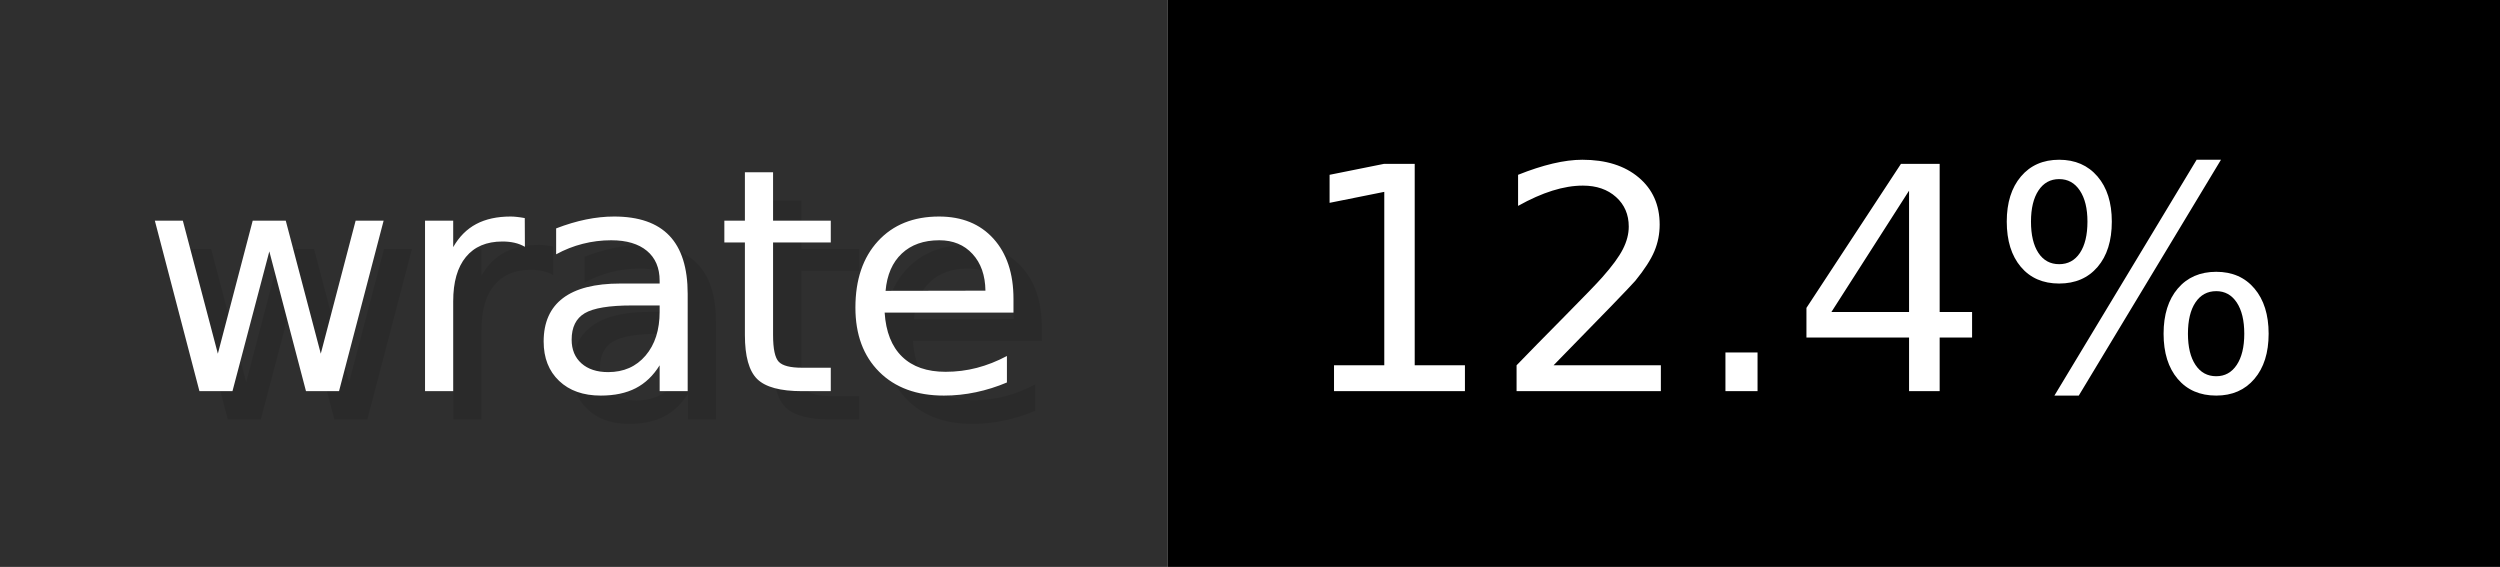
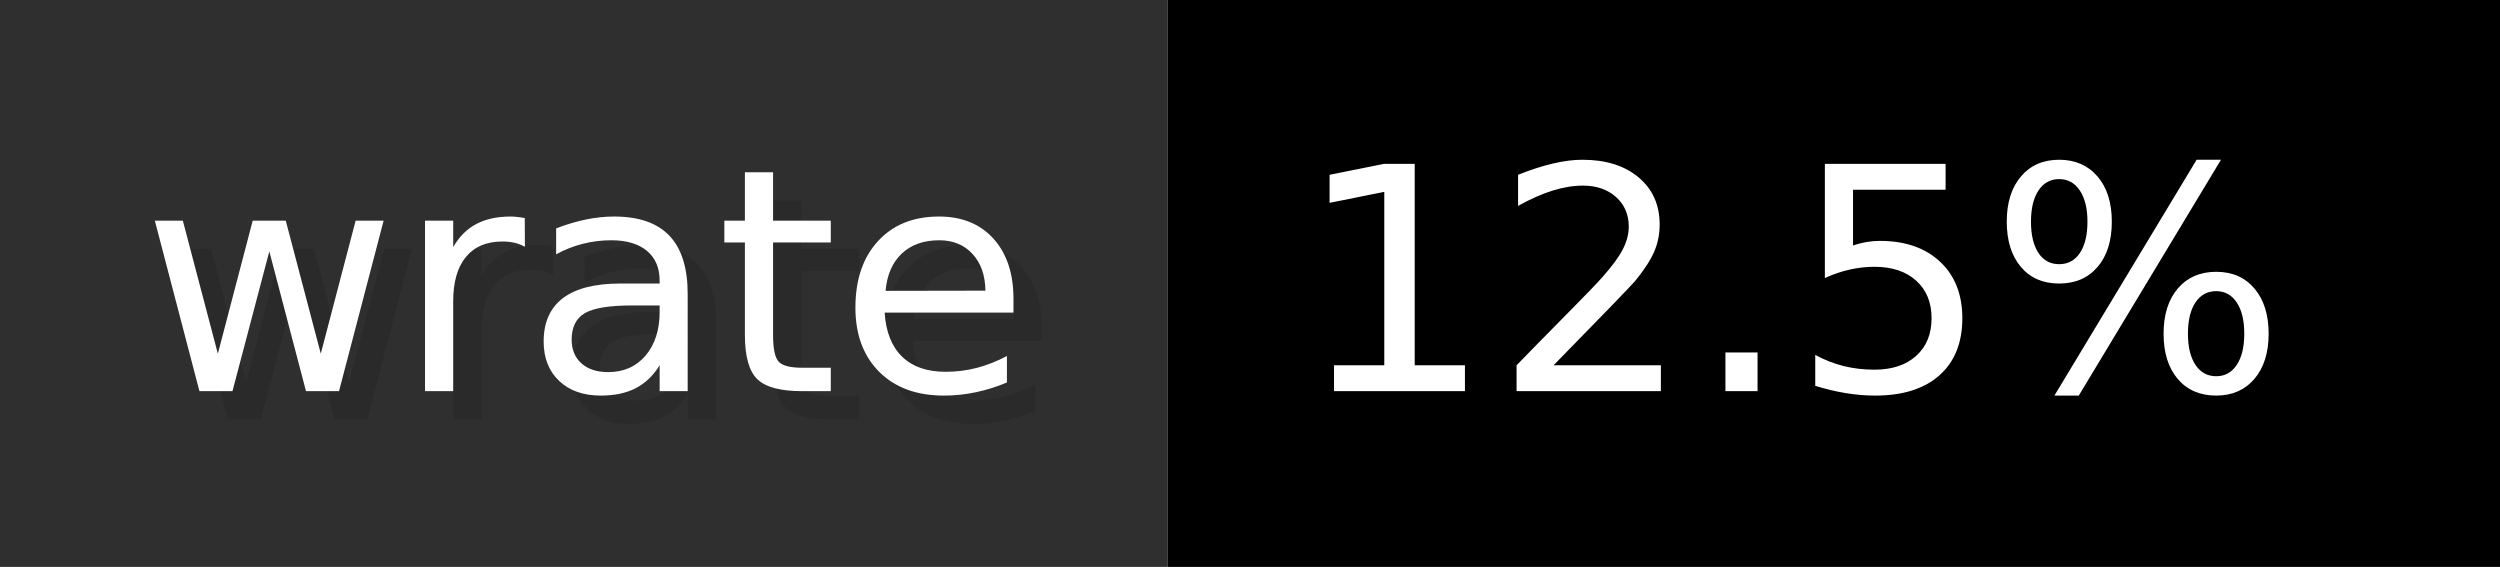
- <svg xmlns="http://www.w3.org/2000/svg" width="88.2" height="20" viewBox="0 0 882 200" role="img" aria-label="wrate: 12.4%">
+ <svg xmlns="http://www.w3.org/2000/svg" width="88.2" height="20" viewBox="0 0 882 200" role="img" aria-label="wrate: 12.5%">
  <g>
    <rect fill="#2F2F2F" width="412" height="200" />
    <rect fill="#" x="412" width="470" height="200" />
  </g>
  <g aria-hidden="true" fill="#fff" text-anchor="start" font-family="Verdana,DejaVu Sans,sans-serif" font-size="110">
    <text x="60" y="148" textLength="312" fill="#000" opacity="0.1">wrate</text>
    <text x="50" y="138" textLength="312">wrate</text>
-     <text x="467" y="148" textLength="370" fill="#000" opacity="0.1">12.4%</text>
-     <text x="457" y="138" textLength="370">12.4%</text>
+     <text x="467" y="148" textLength="370" fill="#000" opacity="0.1">12.5%</text>
+     <text x="457" y="138" textLength="370">12.5%</text>
  </g>
</svg>
